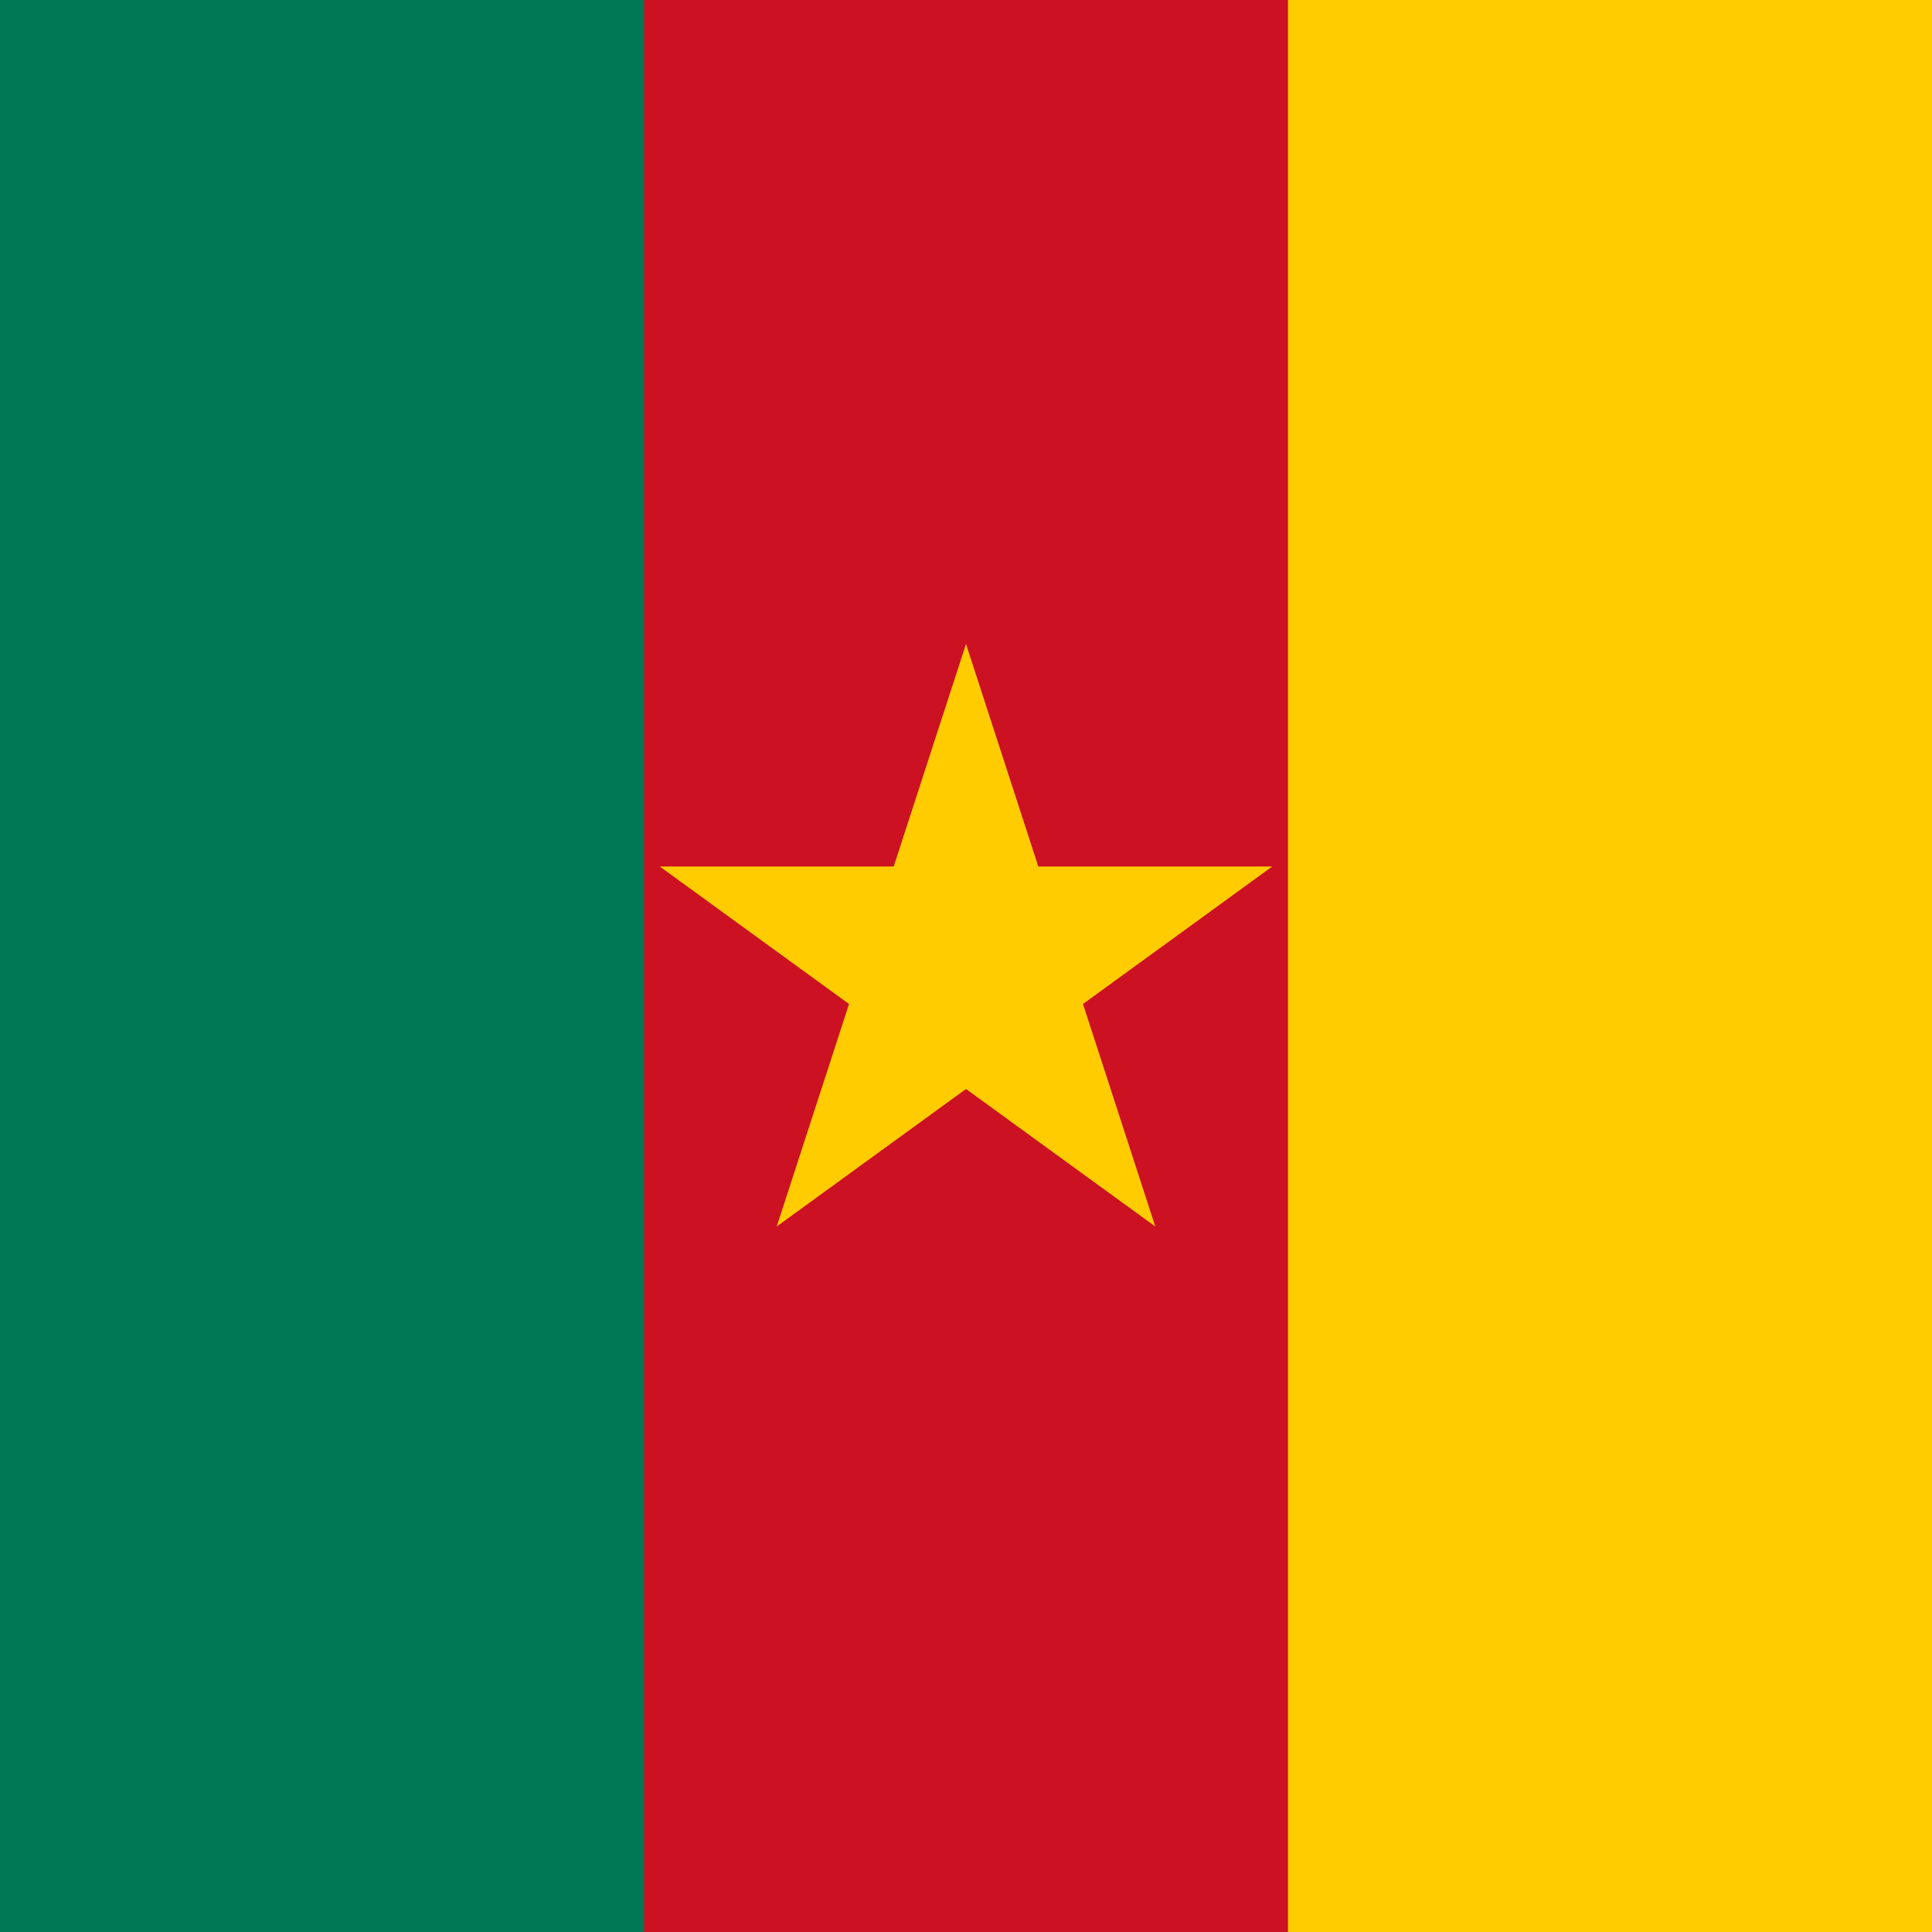
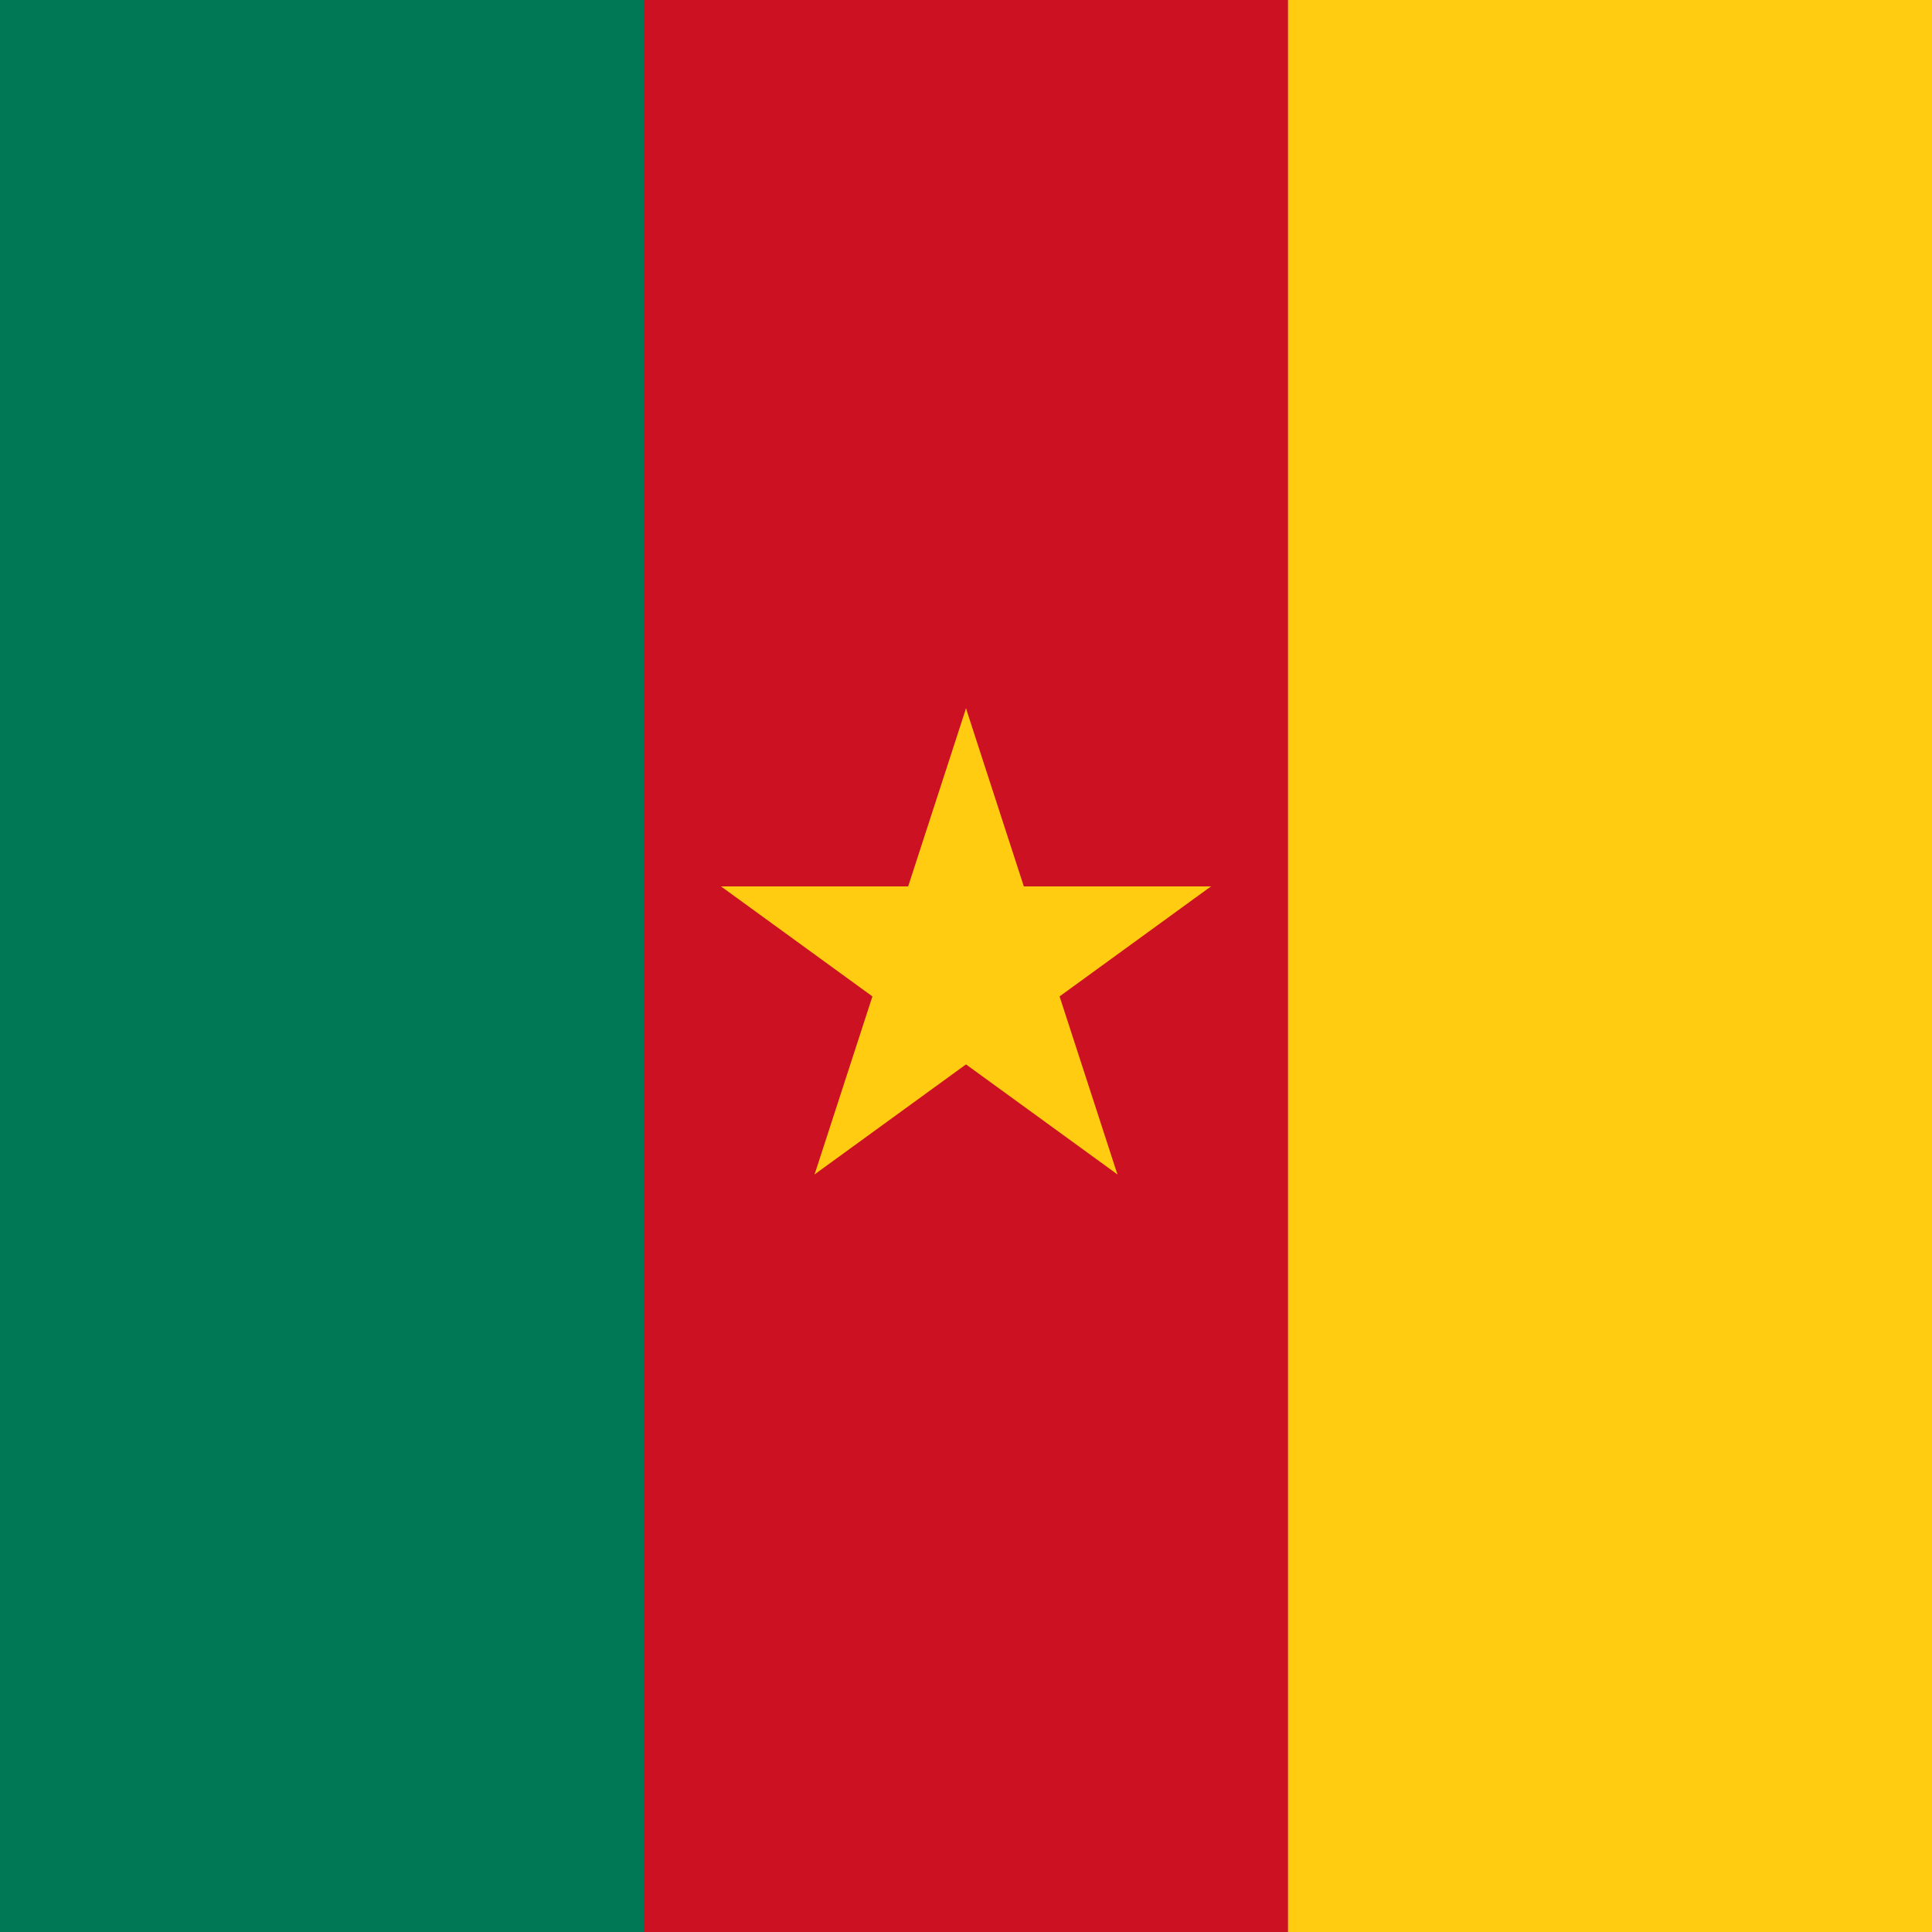
- <svg xmlns="http://www.w3.org/2000/svg" xmlns:xlink="http://www.w3.org/1999/xlink" width="96" height="96" viewBox="0 0 96 96" version="1.1" id="svg5">
-   <defs id="defs2">
-     <linearGradient id="top">
-       <stop style="stop-color:#007755;stop-opacity:1;" offset="0" id="stop10417" />
-     </linearGradient>
-     <linearGradient id="bottom">
-       <stop style="stop-color:#ffcc00;stop-opacity:1;" offset="0" id="stop1523" />
-     </linearGradient>
-     <linearGradient id="mid">
-       <stop style="stop-color:#cc1122;stop-opacity:1;" offset="0" id="stop1517" />
-     </linearGradient>
-     <linearGradient xlink:href="#mid" id="linearGradient1521" x1="0" y1="12.7" x2="38.1" y2="12.7" gradientUnits="userSpaceOnUse" />
-     <linearGradient xlink:href="#top" id="linearGradient10421" x1="0" y1="4.233" x2="38.1" y2="4.233" gradientUnits="userSpaceOnUse" />
-     <linearGradient xlink:href="#bottom" id="linearGradient3" gradientUnits="userSpaceOnUse" x1="32.783" y1="46.472" x2="63.217" y2="46.472" />
-     <linearGradient xlink:href="#bottom" id="linearGradient10" gradientUnits="userSpaceOnUse" x1="0" y1="12.7" x2="38.1" y2="12.7" />
-   </defs>
-   <g id="layer1" transform="matrix(0,-3.779528,3.779528,0,0,96)">
-     <rect style="fill:url(#linearGradient1521);fill-opacity:1;stroke:none;stroke-width:0.265;stroke-linecap:round;stroke-dasharray:none" id="rect5982" width="25.4" height="25.4" x="0" y="0" />
-     <rect style="fill:url(#linearGradient10);fill-opacity:1;stroke:none;stroke-width:0.265;stroke-linecap:round;stroke-dasharray:none" id="rect9636" width="25.4" height="8.467" x="0" y="16.933" />
-     <rect style="fill:url(#linearGradient10421);fill-opacity:1;stroke:none;stroke-width:0.265;stroke-linecap:round;stroke-dasharray:none" id="rect10413" width="25.4" height="8.467" x="0" y="0" />
-     <path style="fill:url(#linearGradient3)" d="M 32.783,43.056 H 63.217 L 38.595,60.944 48,32 57.405,60.944 Z" id="path2" transform="matrix(0,0.2645833,-0.2645833,0,25.4,0)" />
+ <svg xmlns="http://www.w3.org/2000/svg" version="1.0" width="96" height="96" viewBox="0 0 30 30">
+   <style>.R{fill:#c12}.G{fill:#075}.Y{fill:#fc1}</style>
+   <path class="Y" d="M0 0h30v30H0z" />
+   <path class="R" d="M0 0h20v30H0z" />
+   <path class="G" d="M0 0h10v30H0z" />
+   <g transform="translate(15,15)" class="Y">
+     <g id="c">
+       <path id="t" d="M 0,-4 V 0 H 2" transform="rotate(18 0,-4)" />
+       <use href="#t" transform="scale(-1,1)" />
+     </g>
+     <use href="#c" transform="rotate(72)" />
+     <use href="#c" transform="rotate(144)" />
+     <use href="#c" transform="rotate(216)" />
+     <use href="#c" transform="rotate(288)" />
  </g>
</svg>
